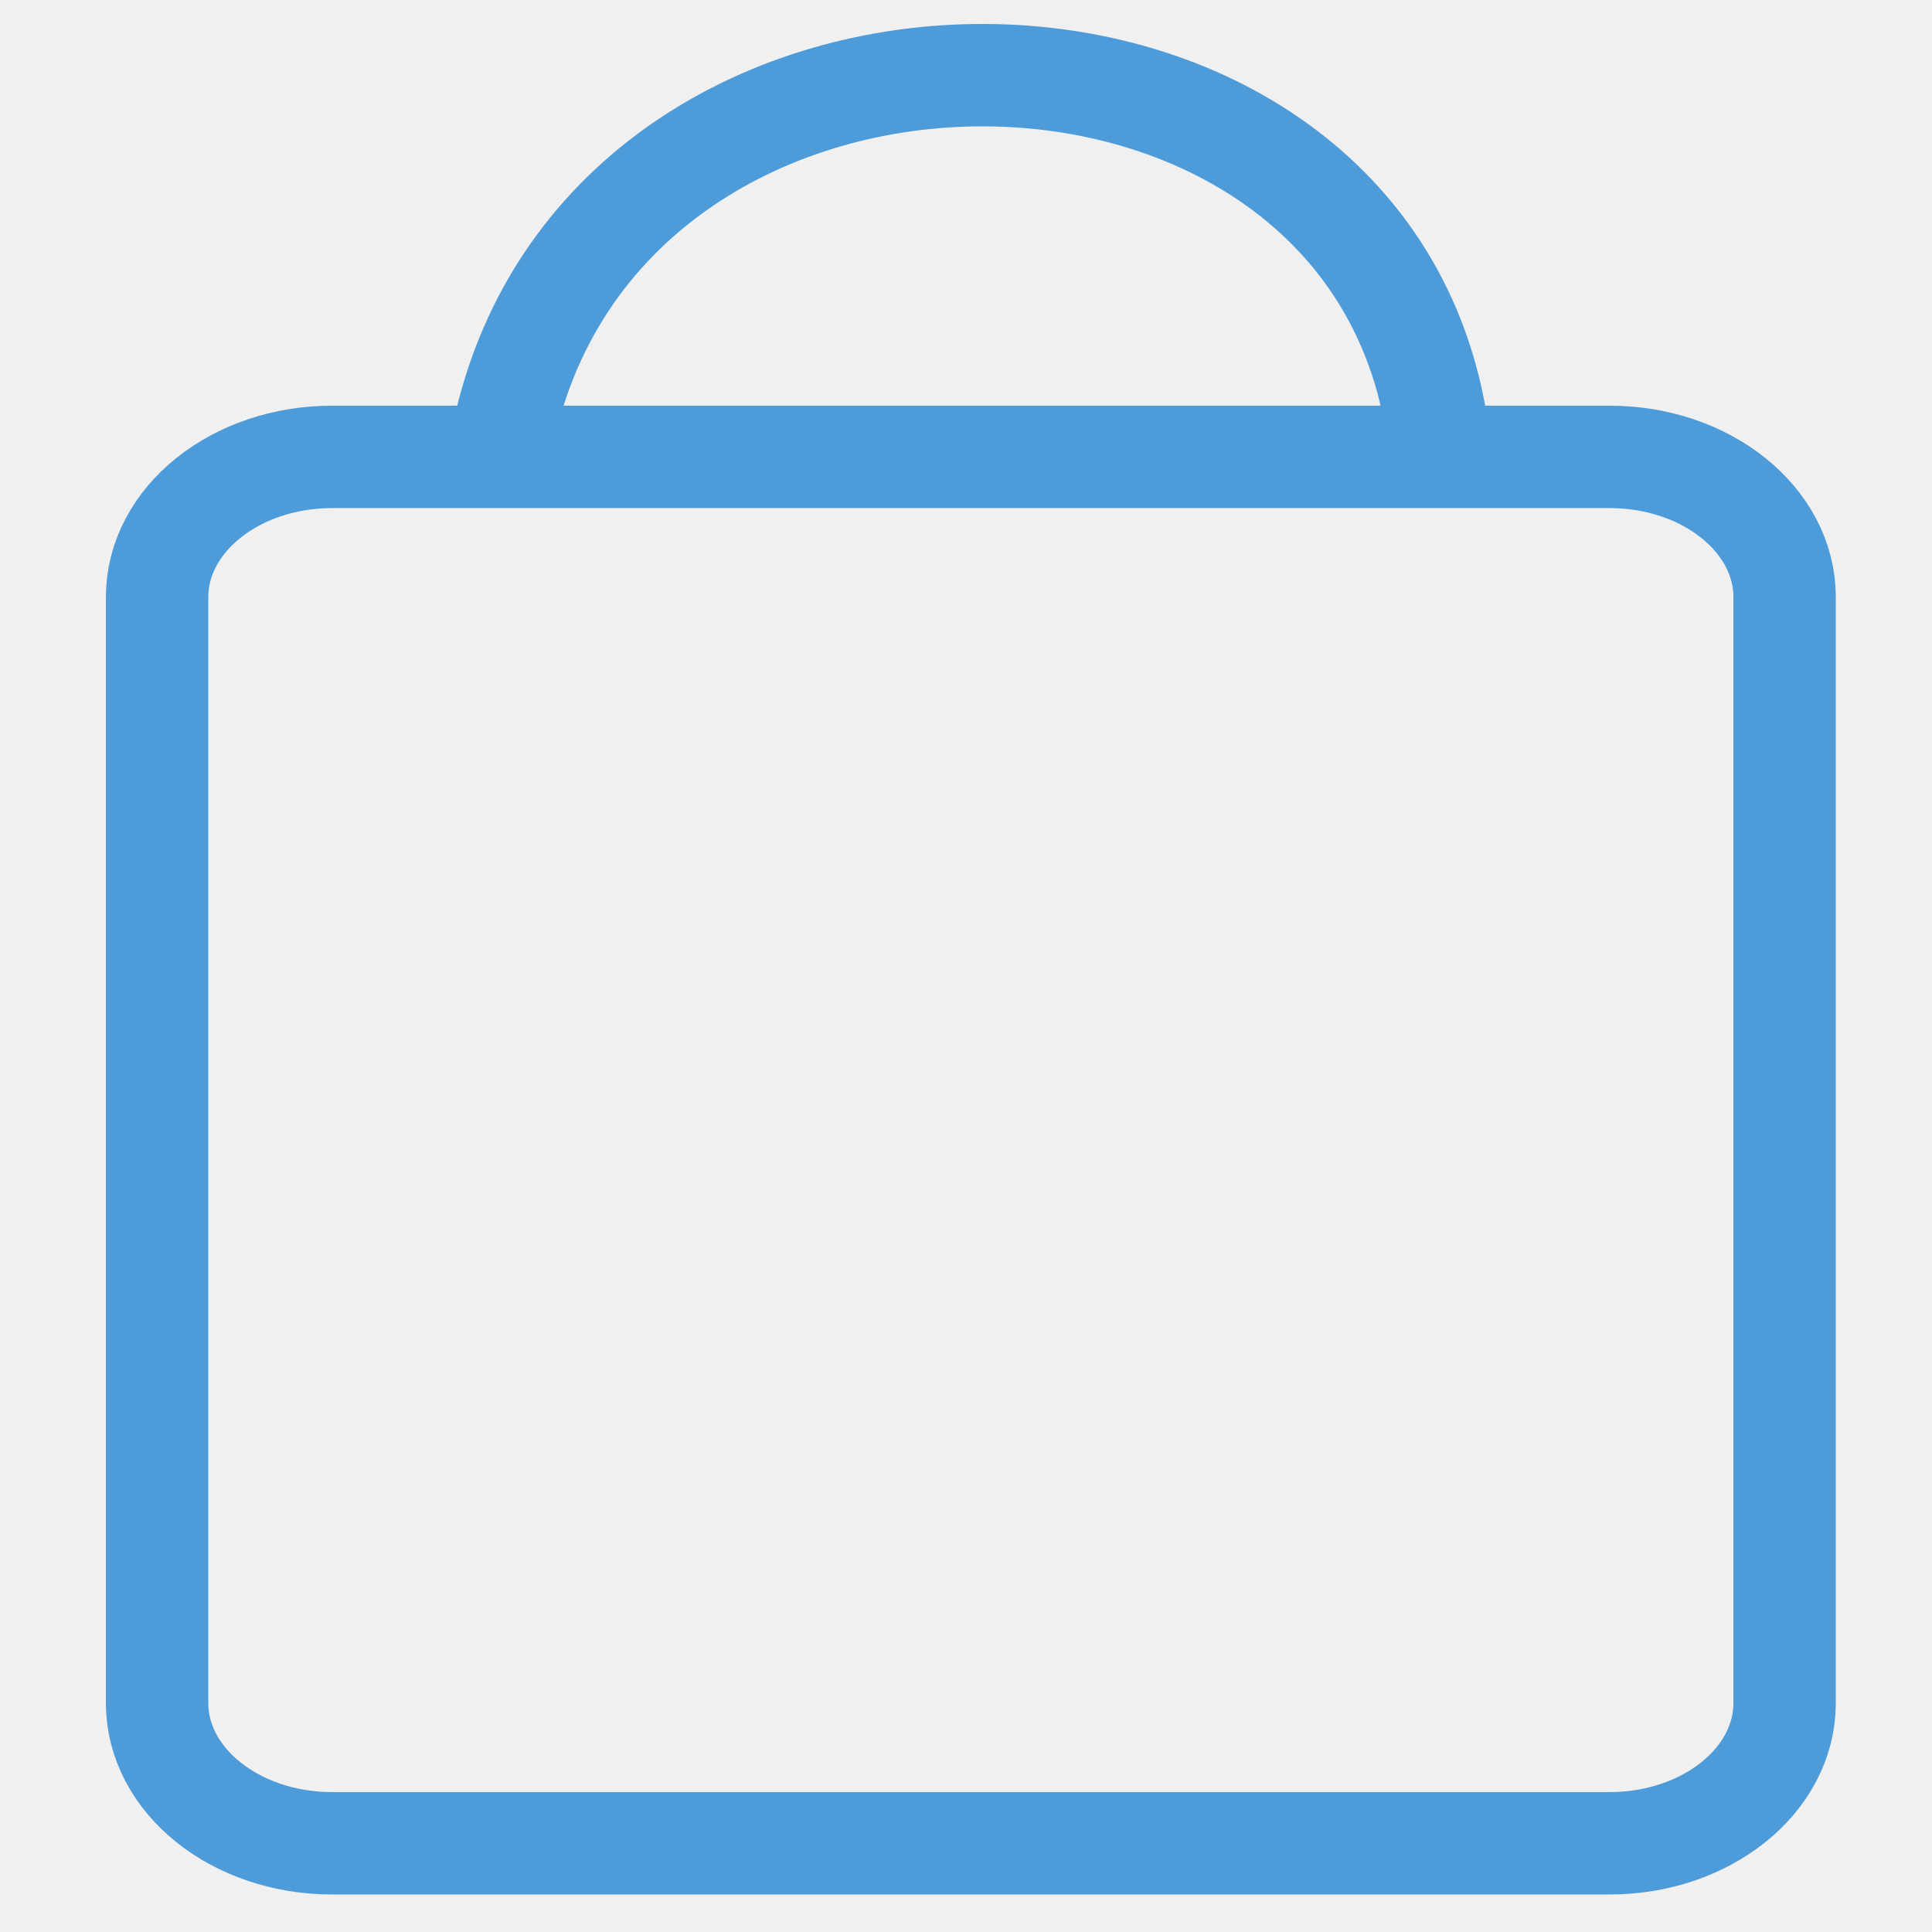
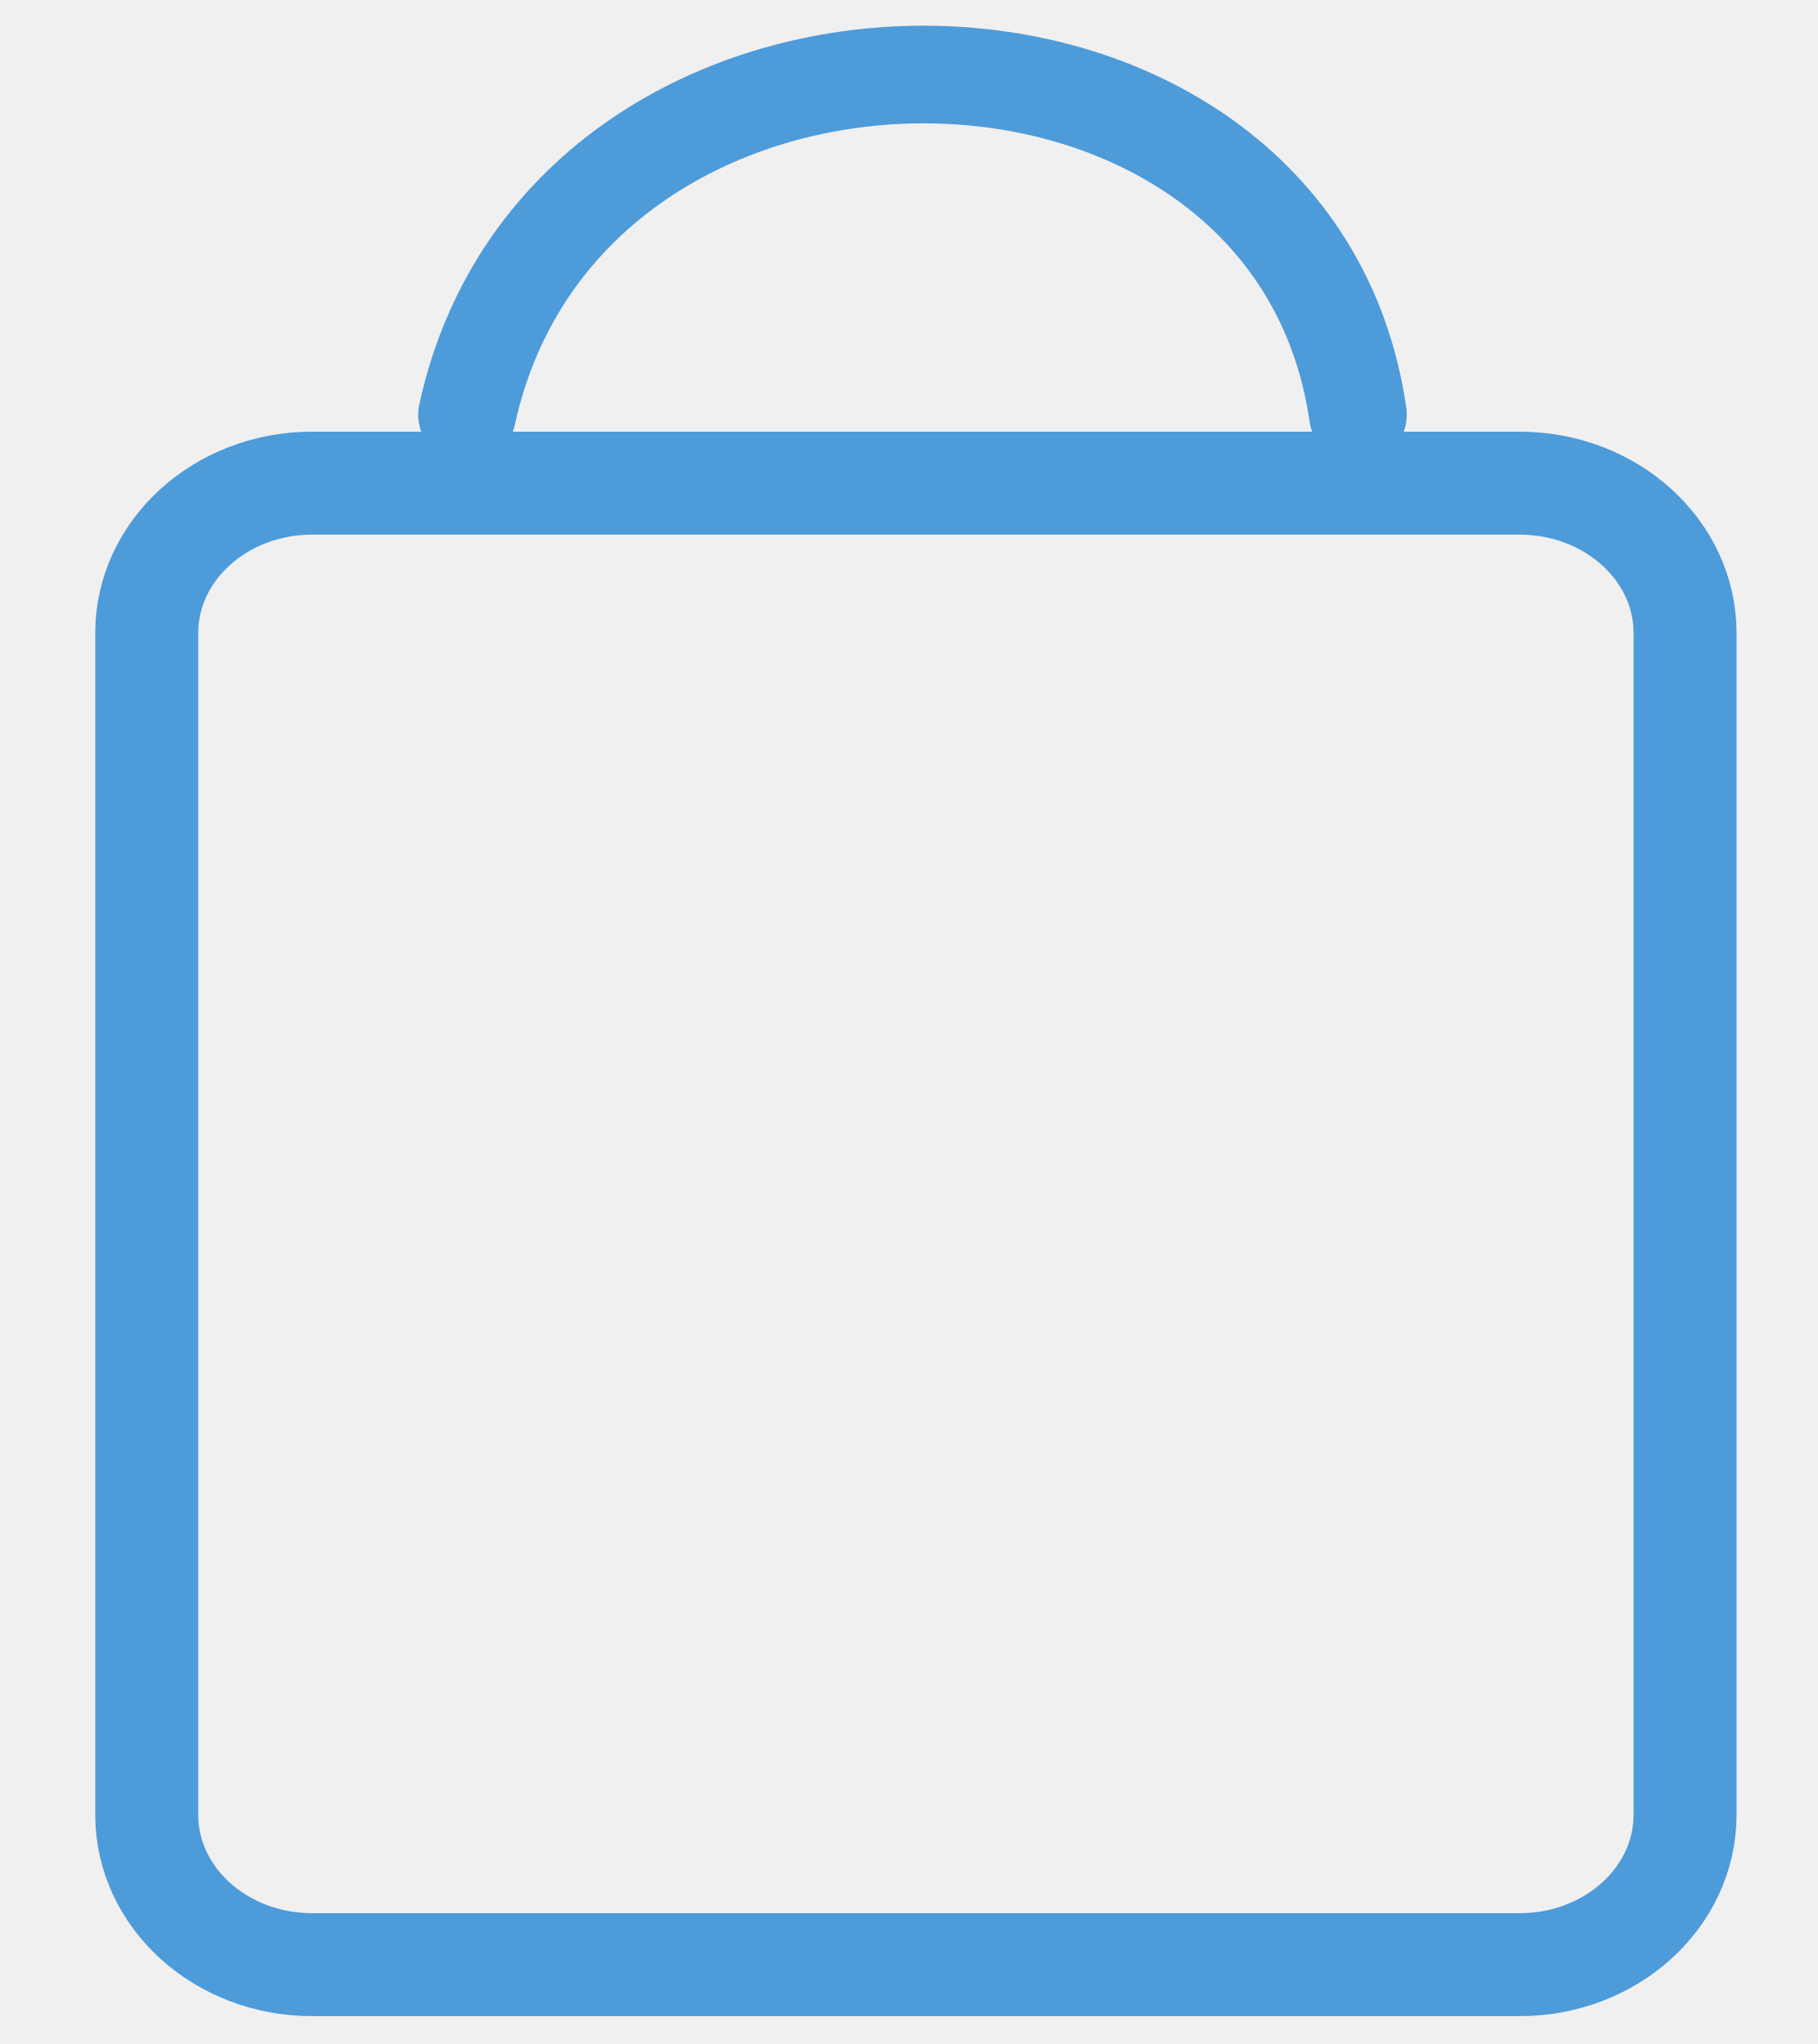
- <svg xmlns="http://www.w3.org/2000/svg" width="5mm" height="5mm" viewBox="0 0 5 5" version="1.1" id="svg20953">
+ <svg xmlns="http://www.w3.org/2000/svg" width="4.8mm" height="5.4mm" viewBox="0 0 4.8 5.4" version="1.1" id="svg20953">
  <defs id="defs20947">
-     <marker orient="auto" refY="0.0" refX="0.0" id="EmptyTriangleOutS" style="overflow:visible">
-       <path id="path3340" d="M 5.77,0.0 L -2.88,5.0 L -2.88,-5.0 L 5.77,0.0 z " style="fill-rule:evenodd;fill:#ffffff;stroke:#4e9bda;stroke-width:1pt;stroke-opacity:1" transform="scale(0.2) translate(-3.0,0)" />
+     <marker orient="auto" refY="0" refX="0" id="EmptyTriangleOutS" style="overflow:visible">
+       <path id="path3340" d="M 5.77,0 -2.88,5 V -5 Z" style="fill:#ffffff;fill-rule:evenodd;stroke:#4e9bda;stroke-width:1pt;stroke-opacity:1" transform="matrix(0.2,0,0,0.2,-0.6,0)" />
    </marker>
-     <marker orient="auto" refY="0.0" refX="0.0" id="EmptyTriangleOutM" style="overflow:visible">
-       <path id="path3337" d="M 5.77,0.0 L -2.88,5.0 L -2.88,-5.0 L 5.77,0.0 z " style="fill-rule:evenodd;fill:#ffffff;stroke:#4e9bda;stroke-width:1pt;stroke-opacity:1" transform="scale(0.4) translate(-4.5,0)" />
+     <marker orient="auto" refY="0" refX="0" id="EmptyTriangleOutM" style="overflow:visible">
+       <path id="path3337" d="M 5.77,0 -2.88,5 V -5 Z" style="fill:#ffffff;fill-rule:evenodd;stroke:#4e9bda;stroke-width:1pt;stroke-opacity:1" transform="matrix(0.4,0,0,0.4,-1.8,0)" />
    </marker>
-     <marker orient="auto" refY="0.0" refX="0.0" id="Arrow2Send" style="overflow:visible;">
-       <path id="path3207" style="fill-rule:evenodd;stroke-width:0.625;stroke-linejoin:round;stroke:#4e9bda;stroke-opacity:1;fill:#4e9bda;fill-opacity:1" d="M 8.719,4.034 L -2.207,0.016 L 8.719,-4.002 C 6.973,-1.63 6.983,1.616 8.719,4.034 z " transform="scale(0.3) rotate(180) translate(-2.3,0)" />
+     <marker orient="auto" refY="0" refX="0" id="Arrow2Send" style="overflow:visible">
+       <path id="path3207" style="fill:#4e9bda;fill-opacity:1;fill-rule:evenodd;stroke:#4e9bda;stroke-width:0.625;stroke-linejoin:round;stroke-opacity:1" d="M 8.719,4.034 -2.207,0.016 8.719,-4.002 c -1.745,2.372 -1.735,5.617 -6e-7,8.035 z" transform="matrix(-0.3,0,0,-0.3,0.69,0)" />
    </marker>
-     <marker orient="auto" refY="0.0" refX="0.0" id="marker4272" style="overflow:visible;">
-       <path id="path4270" style="fill-rule:evenodd;stroke-width:0.625;stroke-linejoin:round;stroke:#4e9bda;stroke-opacity:1;fill:#4e9bda;fill-opacity:1" d="M 8.719,4.034 L -2.207,0.016 L 8.719,-4.002 C 6.973,-1.63 6.983,1.616 8.719,4.034 z " transform="scale(0.6) rotate(180) translate(0,0)" />
+     <marker orient="auto" refY="0" refX="0" id="marker4272" style="overflow:visible">
+       <path id="path4270" style="fill:#4e9bda;fill-opacity:1;fill-rule:evenodd;stroke:#4e9bda;stroke-width:0.625;stroke-linejoin:round;stroke-opacity:1" d="M 8.719,4.034 -2.207,0.016 8.719,-4.002 c -1.745,2.372 -1.735,5.617 -6e-7,8.035 z" transform="scale(-0.6)" />
    </marker>
    <marker orient="auto" refY="0" refX="0" id="Arrow2Mend" style="overflow:visible">
      <path id="path3201" style="fill:#4e9bda;fill-opacity:1;fill-rule:evenodd;stroke:#4e9bda;stroke-width:0.625;stroke-linejoin:round;stroke-opacity:1" d="M 8.719,4.034 -2.207,0.016 8.719,-4.002 c -1.745,2.372 -1.735,5.617 -6e-7,8.035 z" transform="scale(-0.6)" />
    </marker>
    <marker orient="auto" refY="0" refX="0" id="Arrow1Send" style="overflow:visible">
      <path id="path3189" d="M 0,0 5,-5 -12.5,0 5,5 Z" style="fill:#4e9bda;fill-opacity:1;fill-rule:evenodd;stroke:#4e9bda;stroke-width:1pt;stroke-opacity:1" transform="matrix(-0.2,0,0,-0.2,-1.2,0)" />
    </marker>
    <marker orient="auto" refY="0" refX="0" id="Arrow2Lend" style="overflow:visible">
      <path id="path3195" style="fill:#000000;fill-opacity:1;fill-rule:evenodd;stroke:#000000;stroke-width:0.625;stroke-linejoin:round;stroke-opacity:1" d="M 8.719,4.034 -2.207,0.016 8.719,-4.002 c -1.745,2.372 -1.735,5.617 -6e-7,8.035 z" transform="matrix(-1.1,0,0,-1.1,-1.1,0)" />
    </marker>
  </defs>
-   <g id="layer1" transform="translate(-49.30445,-142.8206)">
-     <rect style="opacity:1;fill:none;fill-opacity:0.898;fill-rule:evenodd;stroke:#4e9bda;stroke-width:0.265;stroke-linecap:round;stroke-linejoin:round;stroke-miterlimit:4;stroke-dasharray:none;stroke-dashoffset:0;stroke-opacity:1;paint-order:markers fill stroke" id="rect4484" width="4.212" height="3.588" x="49.711" y="144.003" rx="0.453" ry="0.363" />
-     <path style="fill:none;stroke:#4e9bda;stroke-width:0.265px;stroke-linecap:round;stroke-linejoin:miter;stroke-opacity:1" d="m 50.608,143.938 c 0.27,-1.237 2.24,-1.224 2.417,0" id="path4546" />
+   <g id="layer1" transform="translate(-49.30445,-142.4206)">
+     <rect style="opacity:1;fill:none;fill-opacity:0.898;fill-rule:evenodd;stroke:#4e9bda;stroke-width:0.272;stroke-linecap:round;stroke-linejoin:round;stroke-miterlimit:4;stroke-dasharray:none;stroke-dashoffset:0;stroke-opacity:1;paint-order:markers fill stroke" id="rect4484" width="4.063" height="3.914" x="49.692" y="143.697" rx="0.437" ry="0.396" />
+     <path style="fill:none;stroke:#4e9bda;stroke-width:0.258px;stroke-linecap:round;stroke-linejoin:miter;stroke-opacity:1" d="m 50.538,143.516 c 0.263,-1.205 2.181,-1.191 2.353,0" id="path4546" />
  </g>
</svg>
